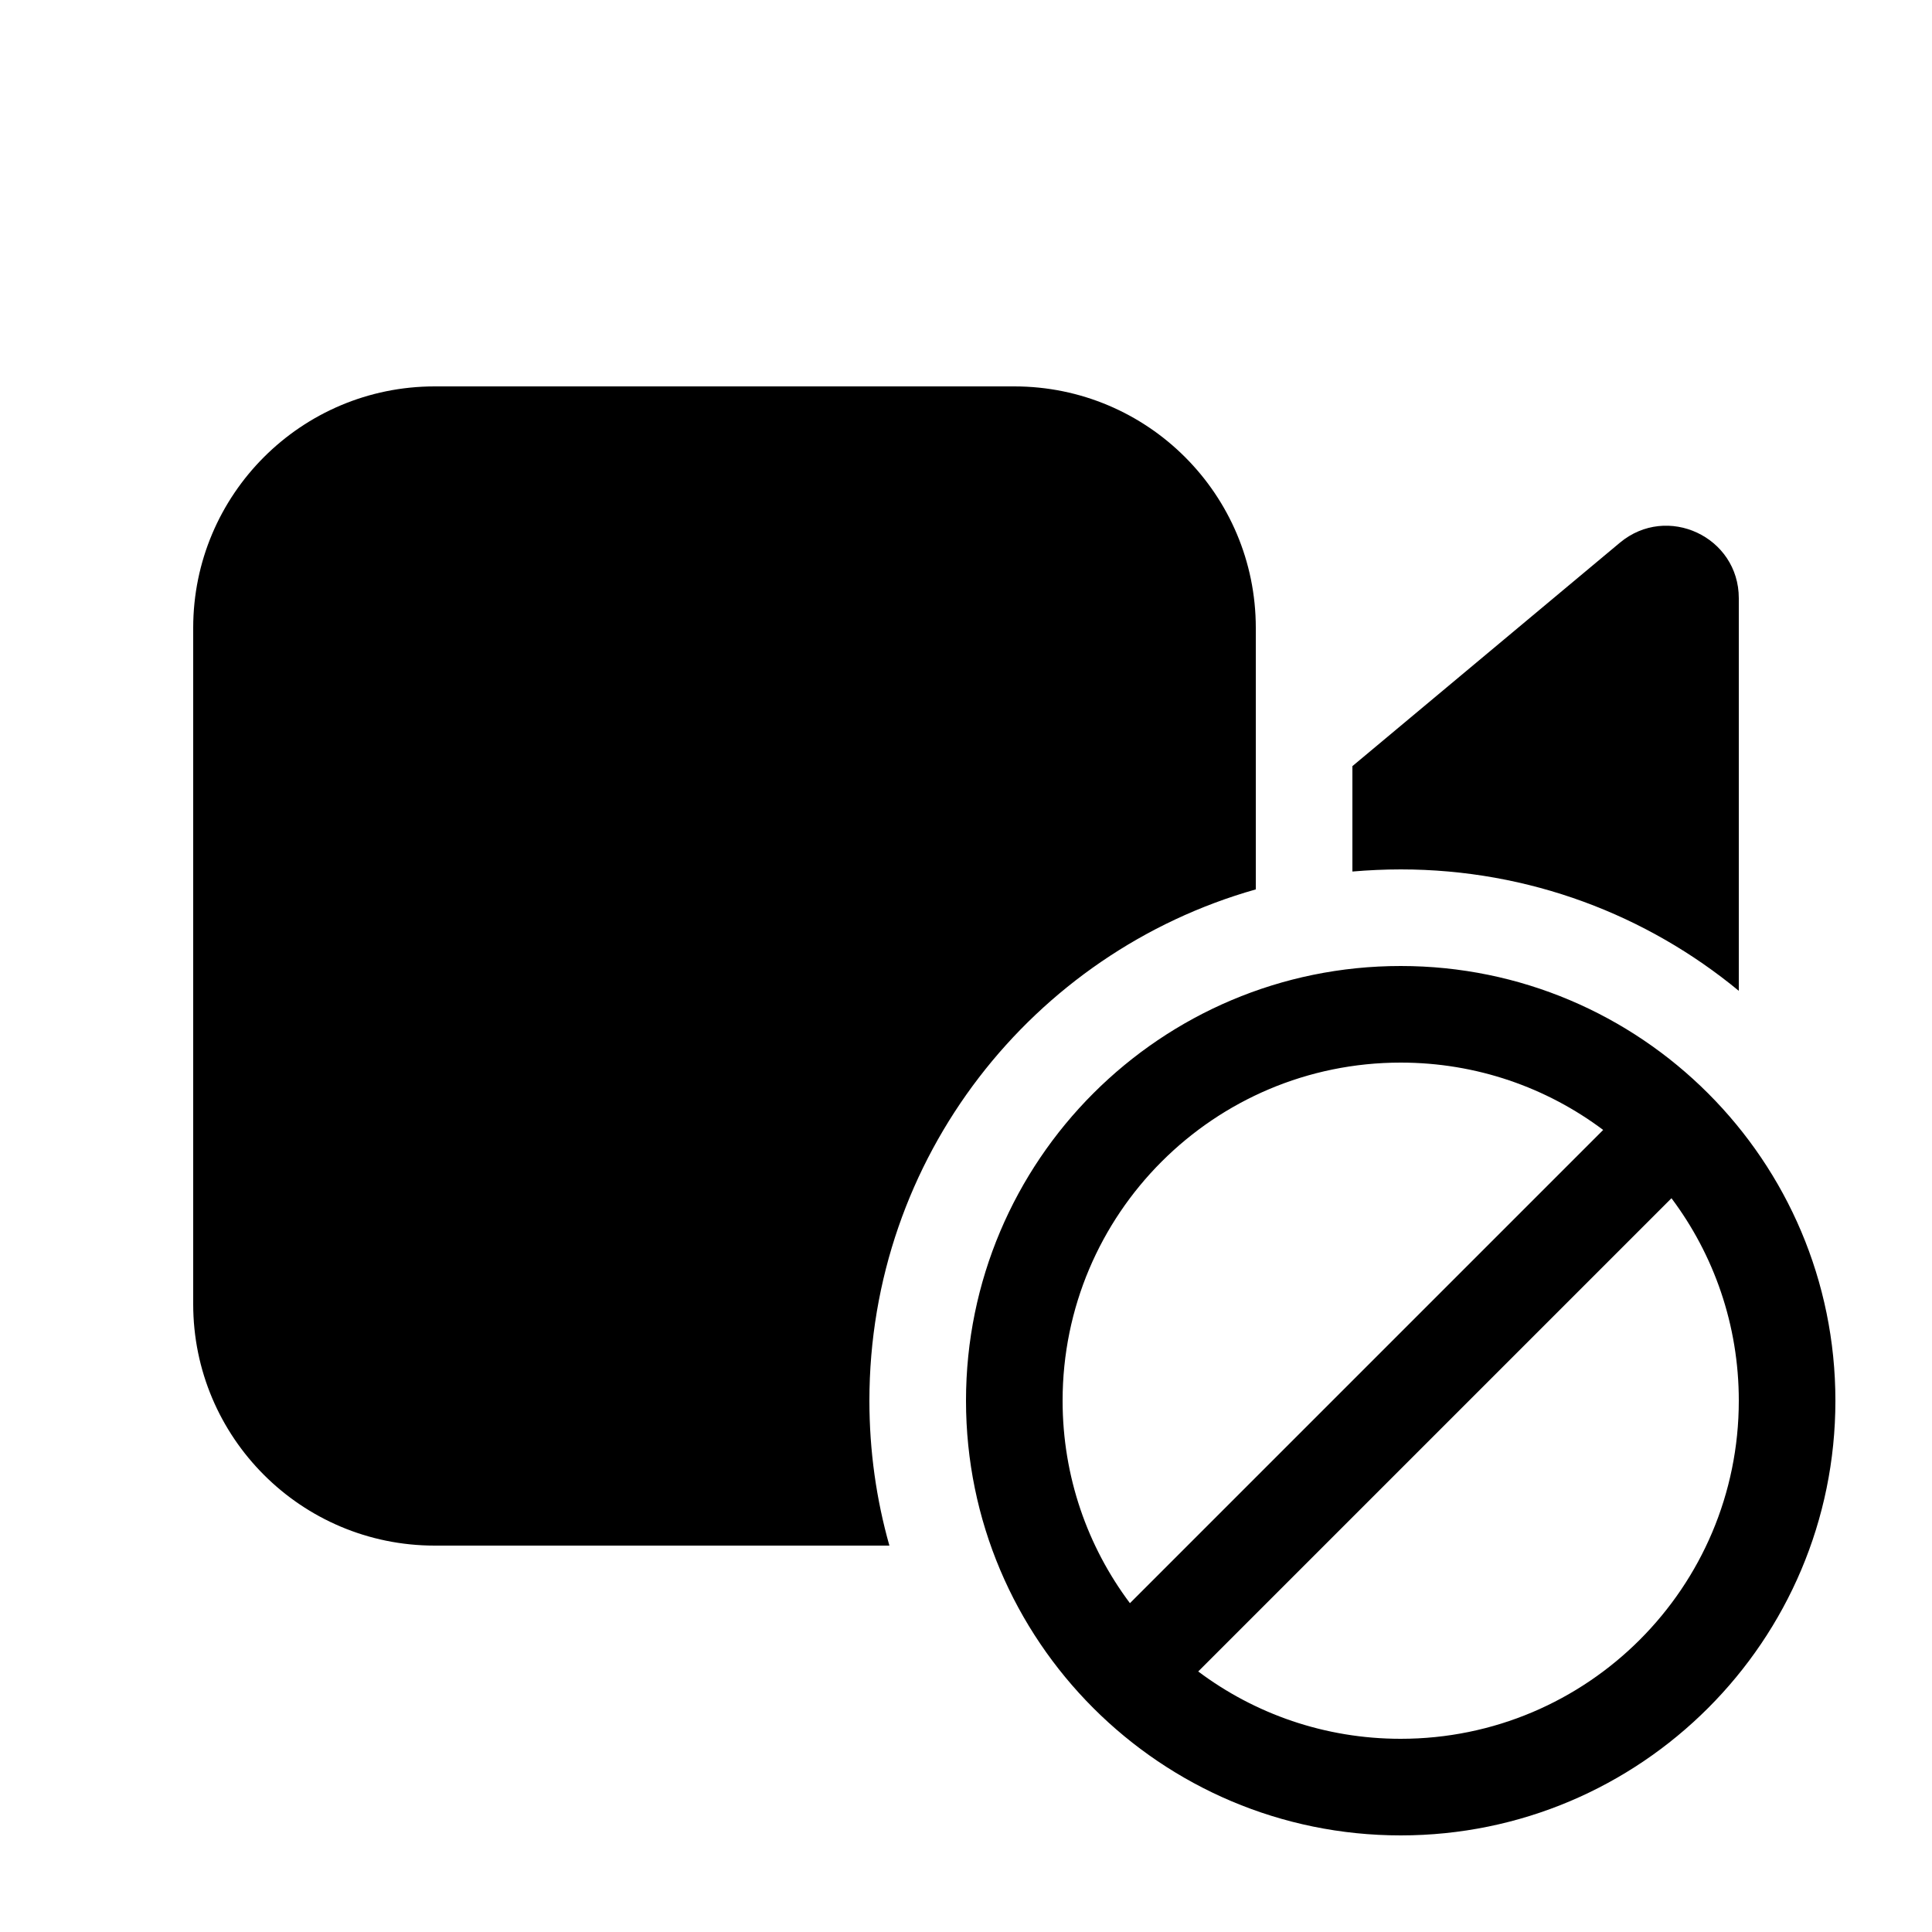
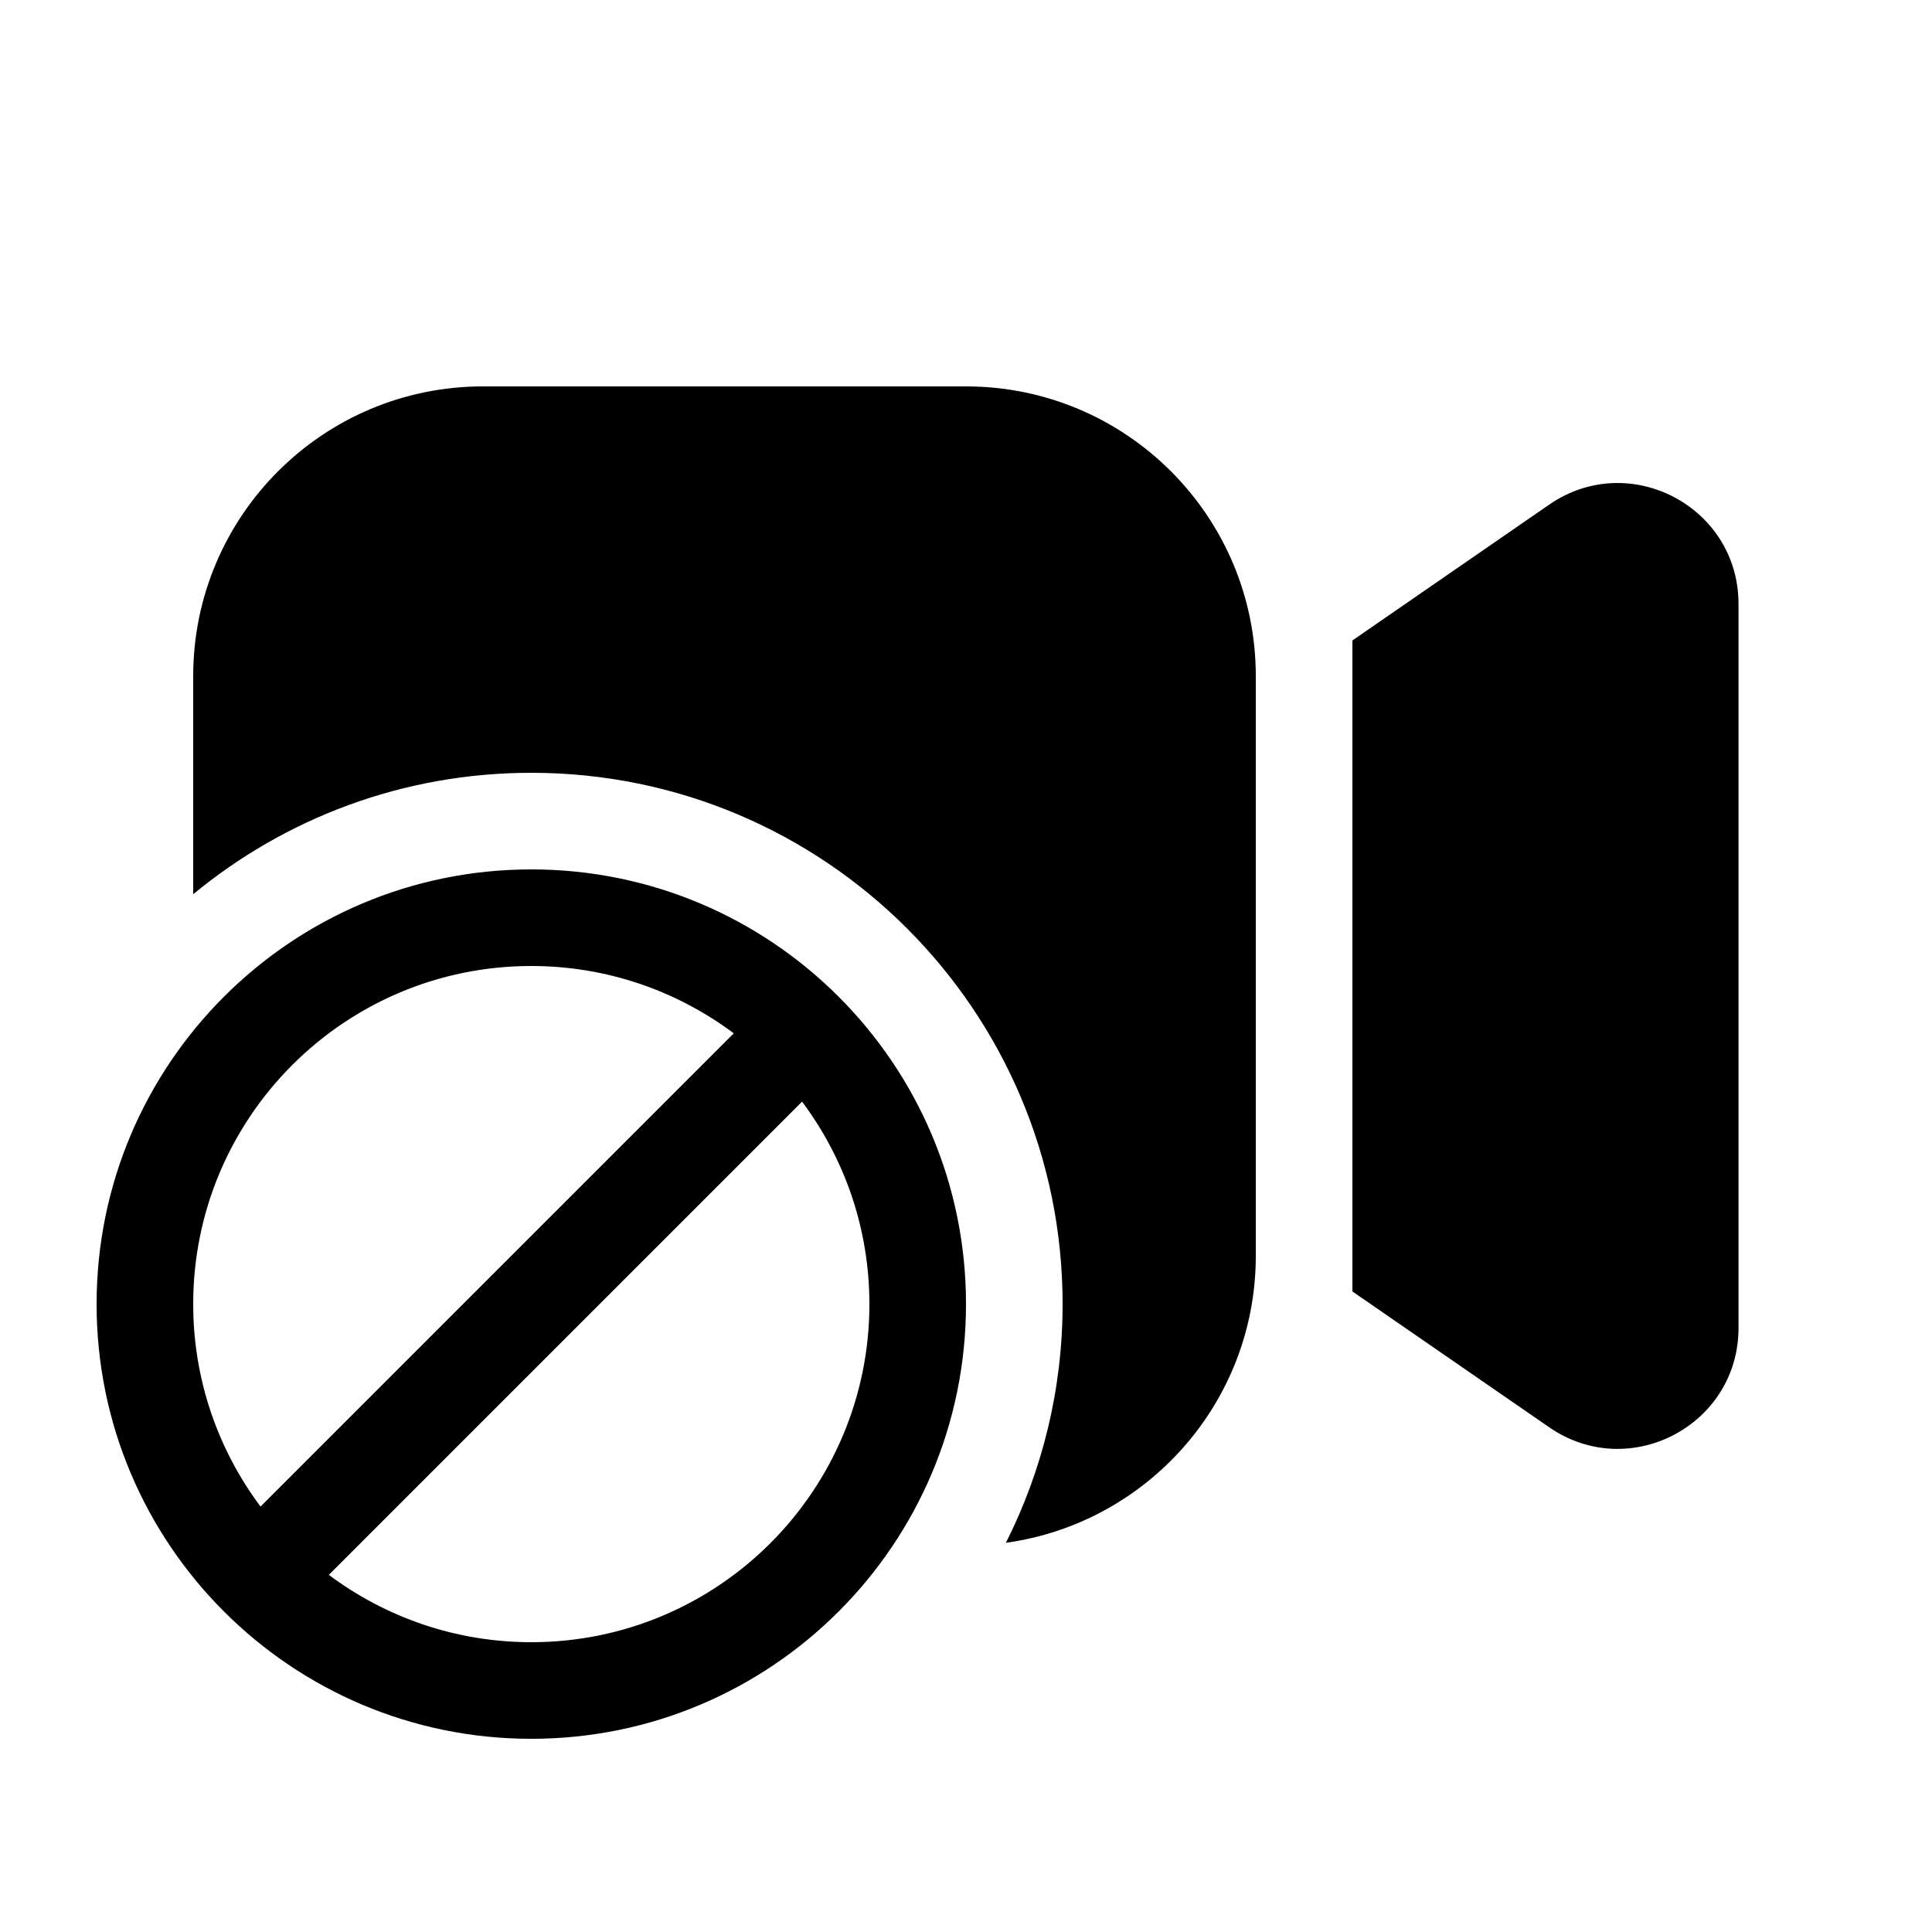
<svg xmlns="http://www.w3.org/2000/svg" viewBox="0 0 20 20" fill="none">
-   <path d="M13 6.5C13 5.119 11.881 4 10.5 4H4.5C3.119 4 2 5.119 2 6.5V13.5C2 14.881 3.119 16 4.5 16H9.207C9.072 15.523 9 15.02 9 14.5C9 11.982 10.691 9.86 13 9.207V6.5ZM18 6.193V10.257C17.049 9.472 15.83 9 14.5 9C14.332 9 14.165 9.008 14 9.022V7.931L16.769 5.618C17.258 5.21 18 5.557 18 6.193ZM10 14.5C10 16.985 12.015 19 14.5 19C16.985 19 19 16.985 19 14.5C19 12.015 16.985 10 14.5 10C12.015 10 10 12.015 10 14.5ZM11 14.5C11 12.567 12.567 11 14.5 11C15.286 11 16.012 11.259 16.596 11.697L11.697 16.596C11.259 16.012 11 15.286 11 14.5ZM14.5 18C13.714 18 12.988 17.741 12.404 17.303L17.303 12.404C17.741 12.988 18 13.714 18 14.5C18 16.433 16.433 18 14.5 18Z" fill="currentColor" />
+   <path d="M5.5 9C7.985 9 10 11.015 10 13.5C10 15.985 7.985 18 5.5 18C3.015 18 1 15.985 1 13.5C1 11.015 3.015 9 5.5 9ZM3.404 16.303C3.989 16.74 4.714 17 5.5 17C7.433 17 9 15.433 9 13.5C9 12.714 8.74 11.989 8.303 11.404L3.404 16.303ZM10 4C11.657 4 13 5.343 13 7V13C13 14.517 11.874 15.769 10.413 15.971C10.787 15.228 11 14.389 11 13.5C11 10.462 8.538 8 5.5 8C4.17 8 2.951 8.472 2 9.257V7C2 5.343 3.343 4 5 4H10ZM5.5 10C3.567 10 2 11.567 2 13.5C2 14.286 2.26 15.011 2.697 15.596L7.596 10.697C7.011 10.26 6.286 10 5.5 10ZM16.037 5.224C16.866 4.651 17.997 5.244 17.997 6.252V13.747C17.997 14.755 16.866 15.348 16.037 14.775L14 13.369V6.63L16.037 5.224Z" fill="currentColor" />
</svg>
